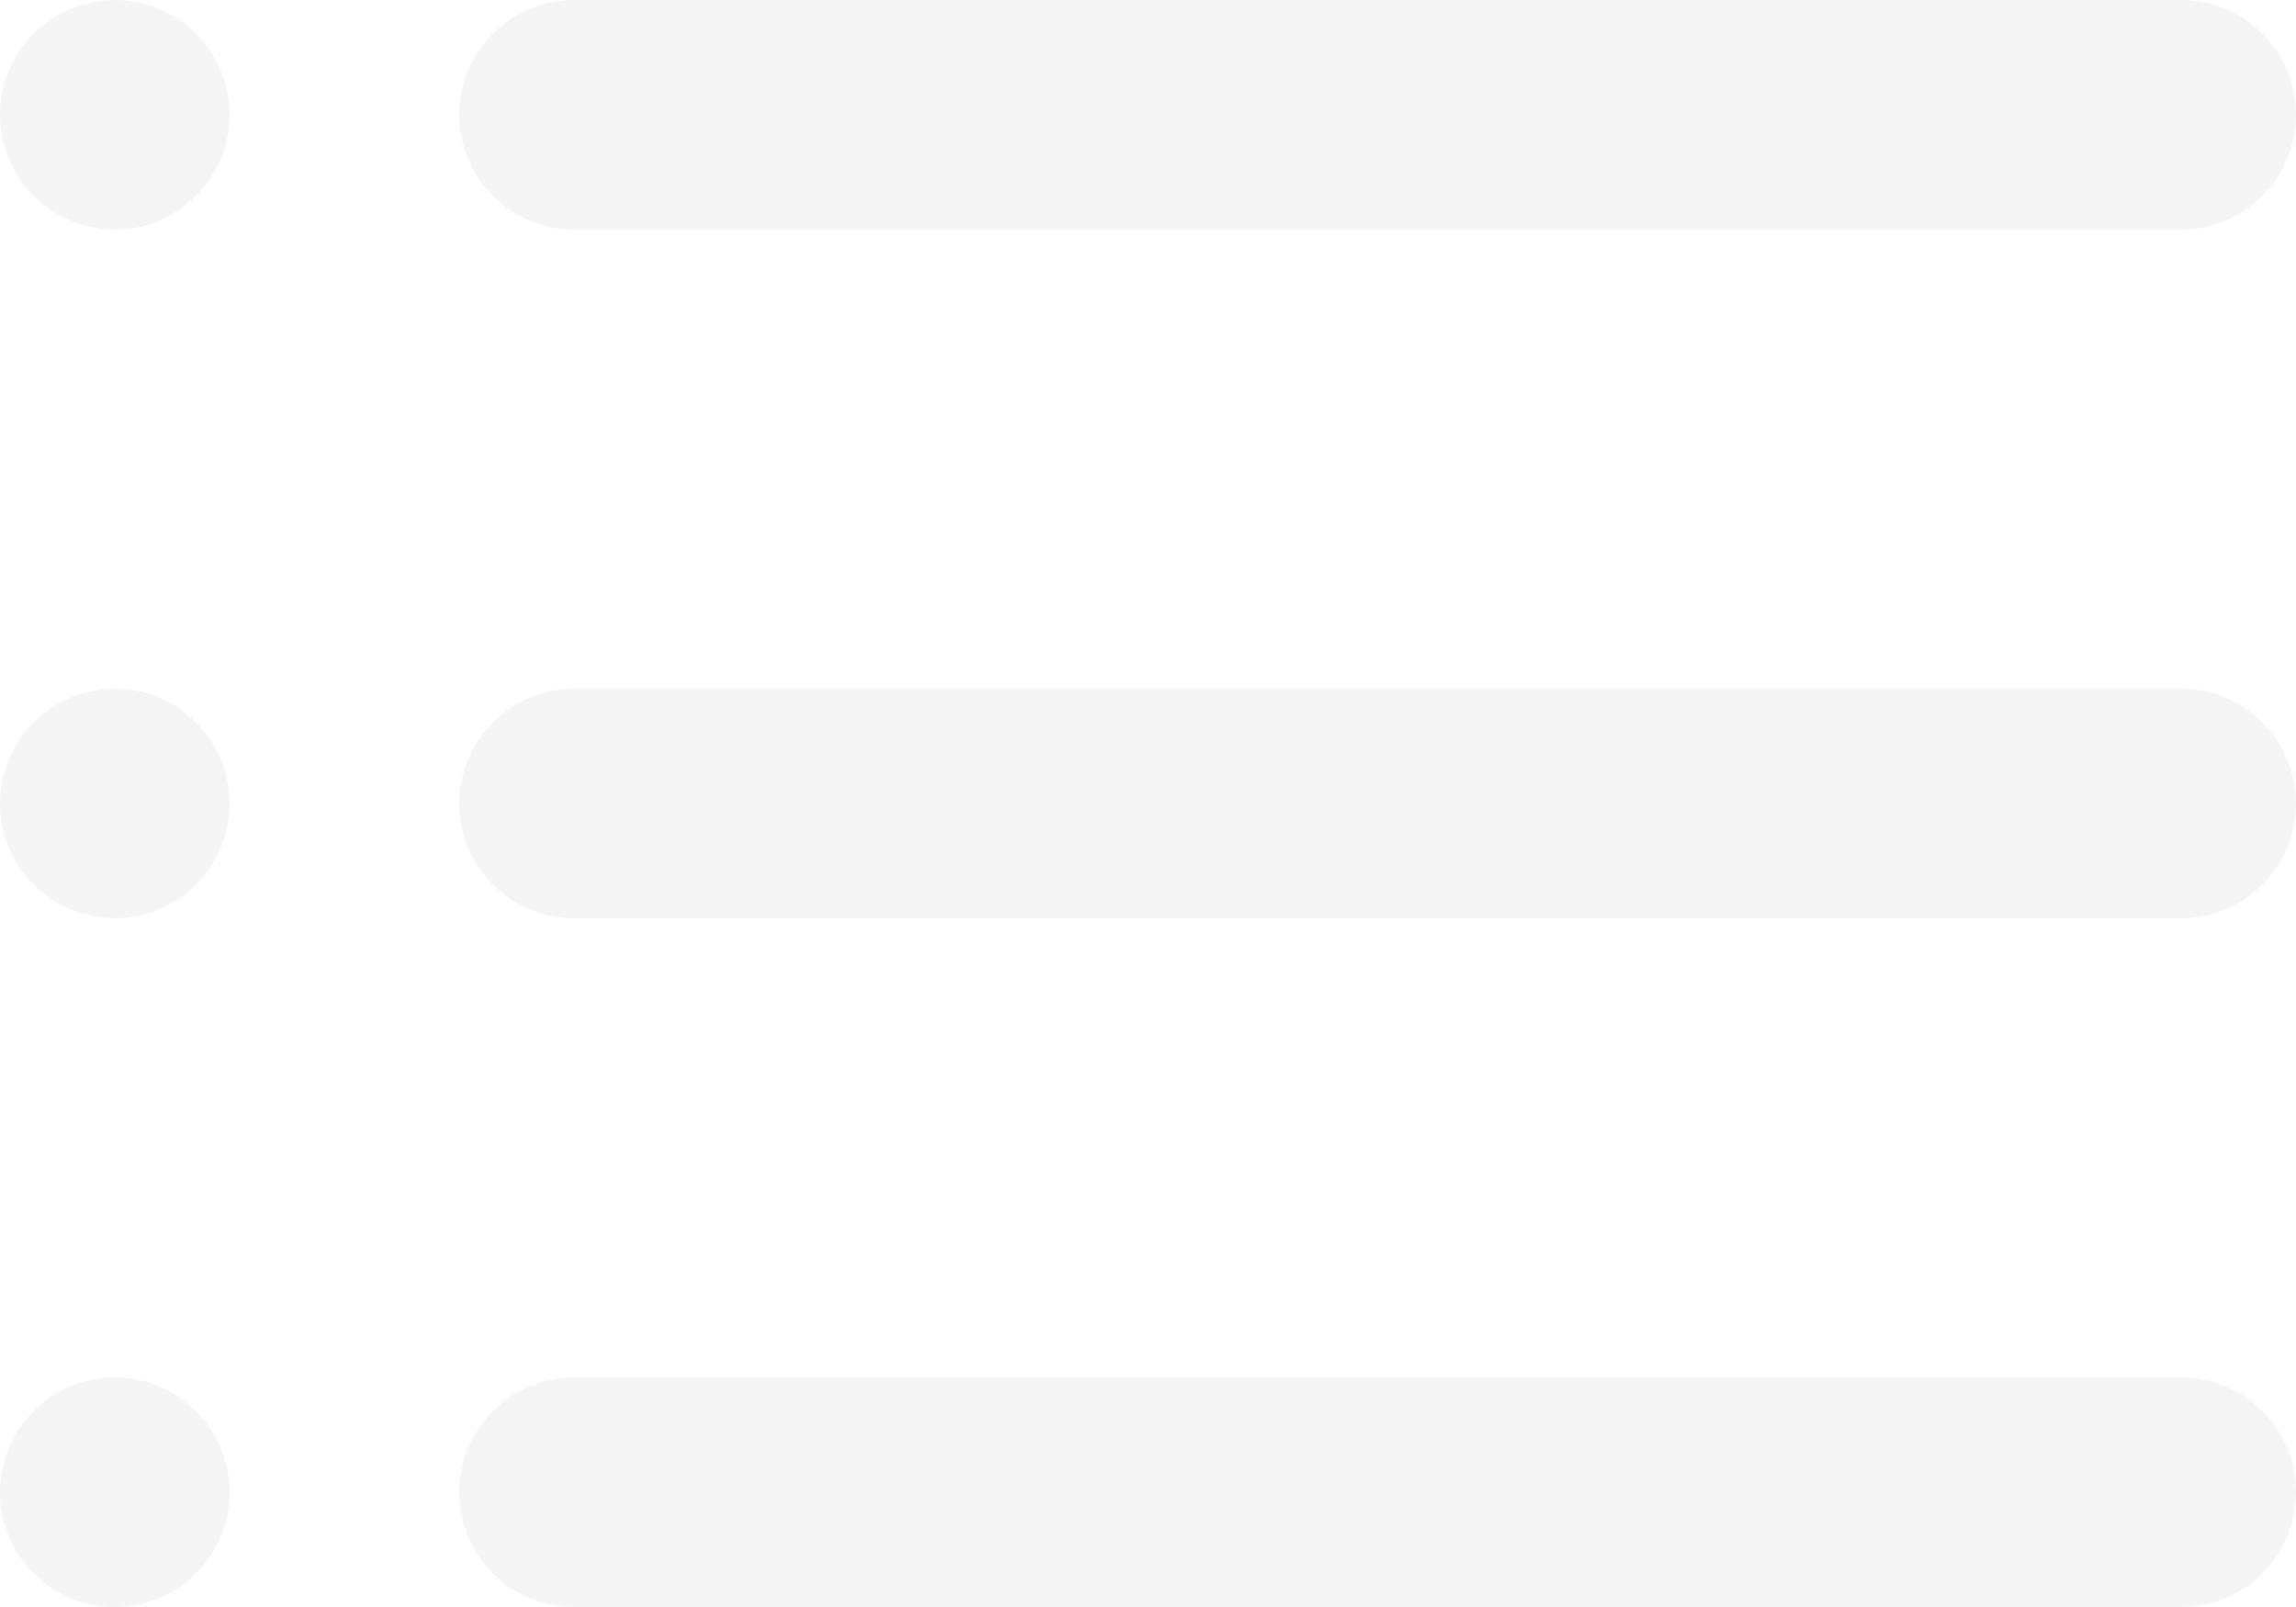
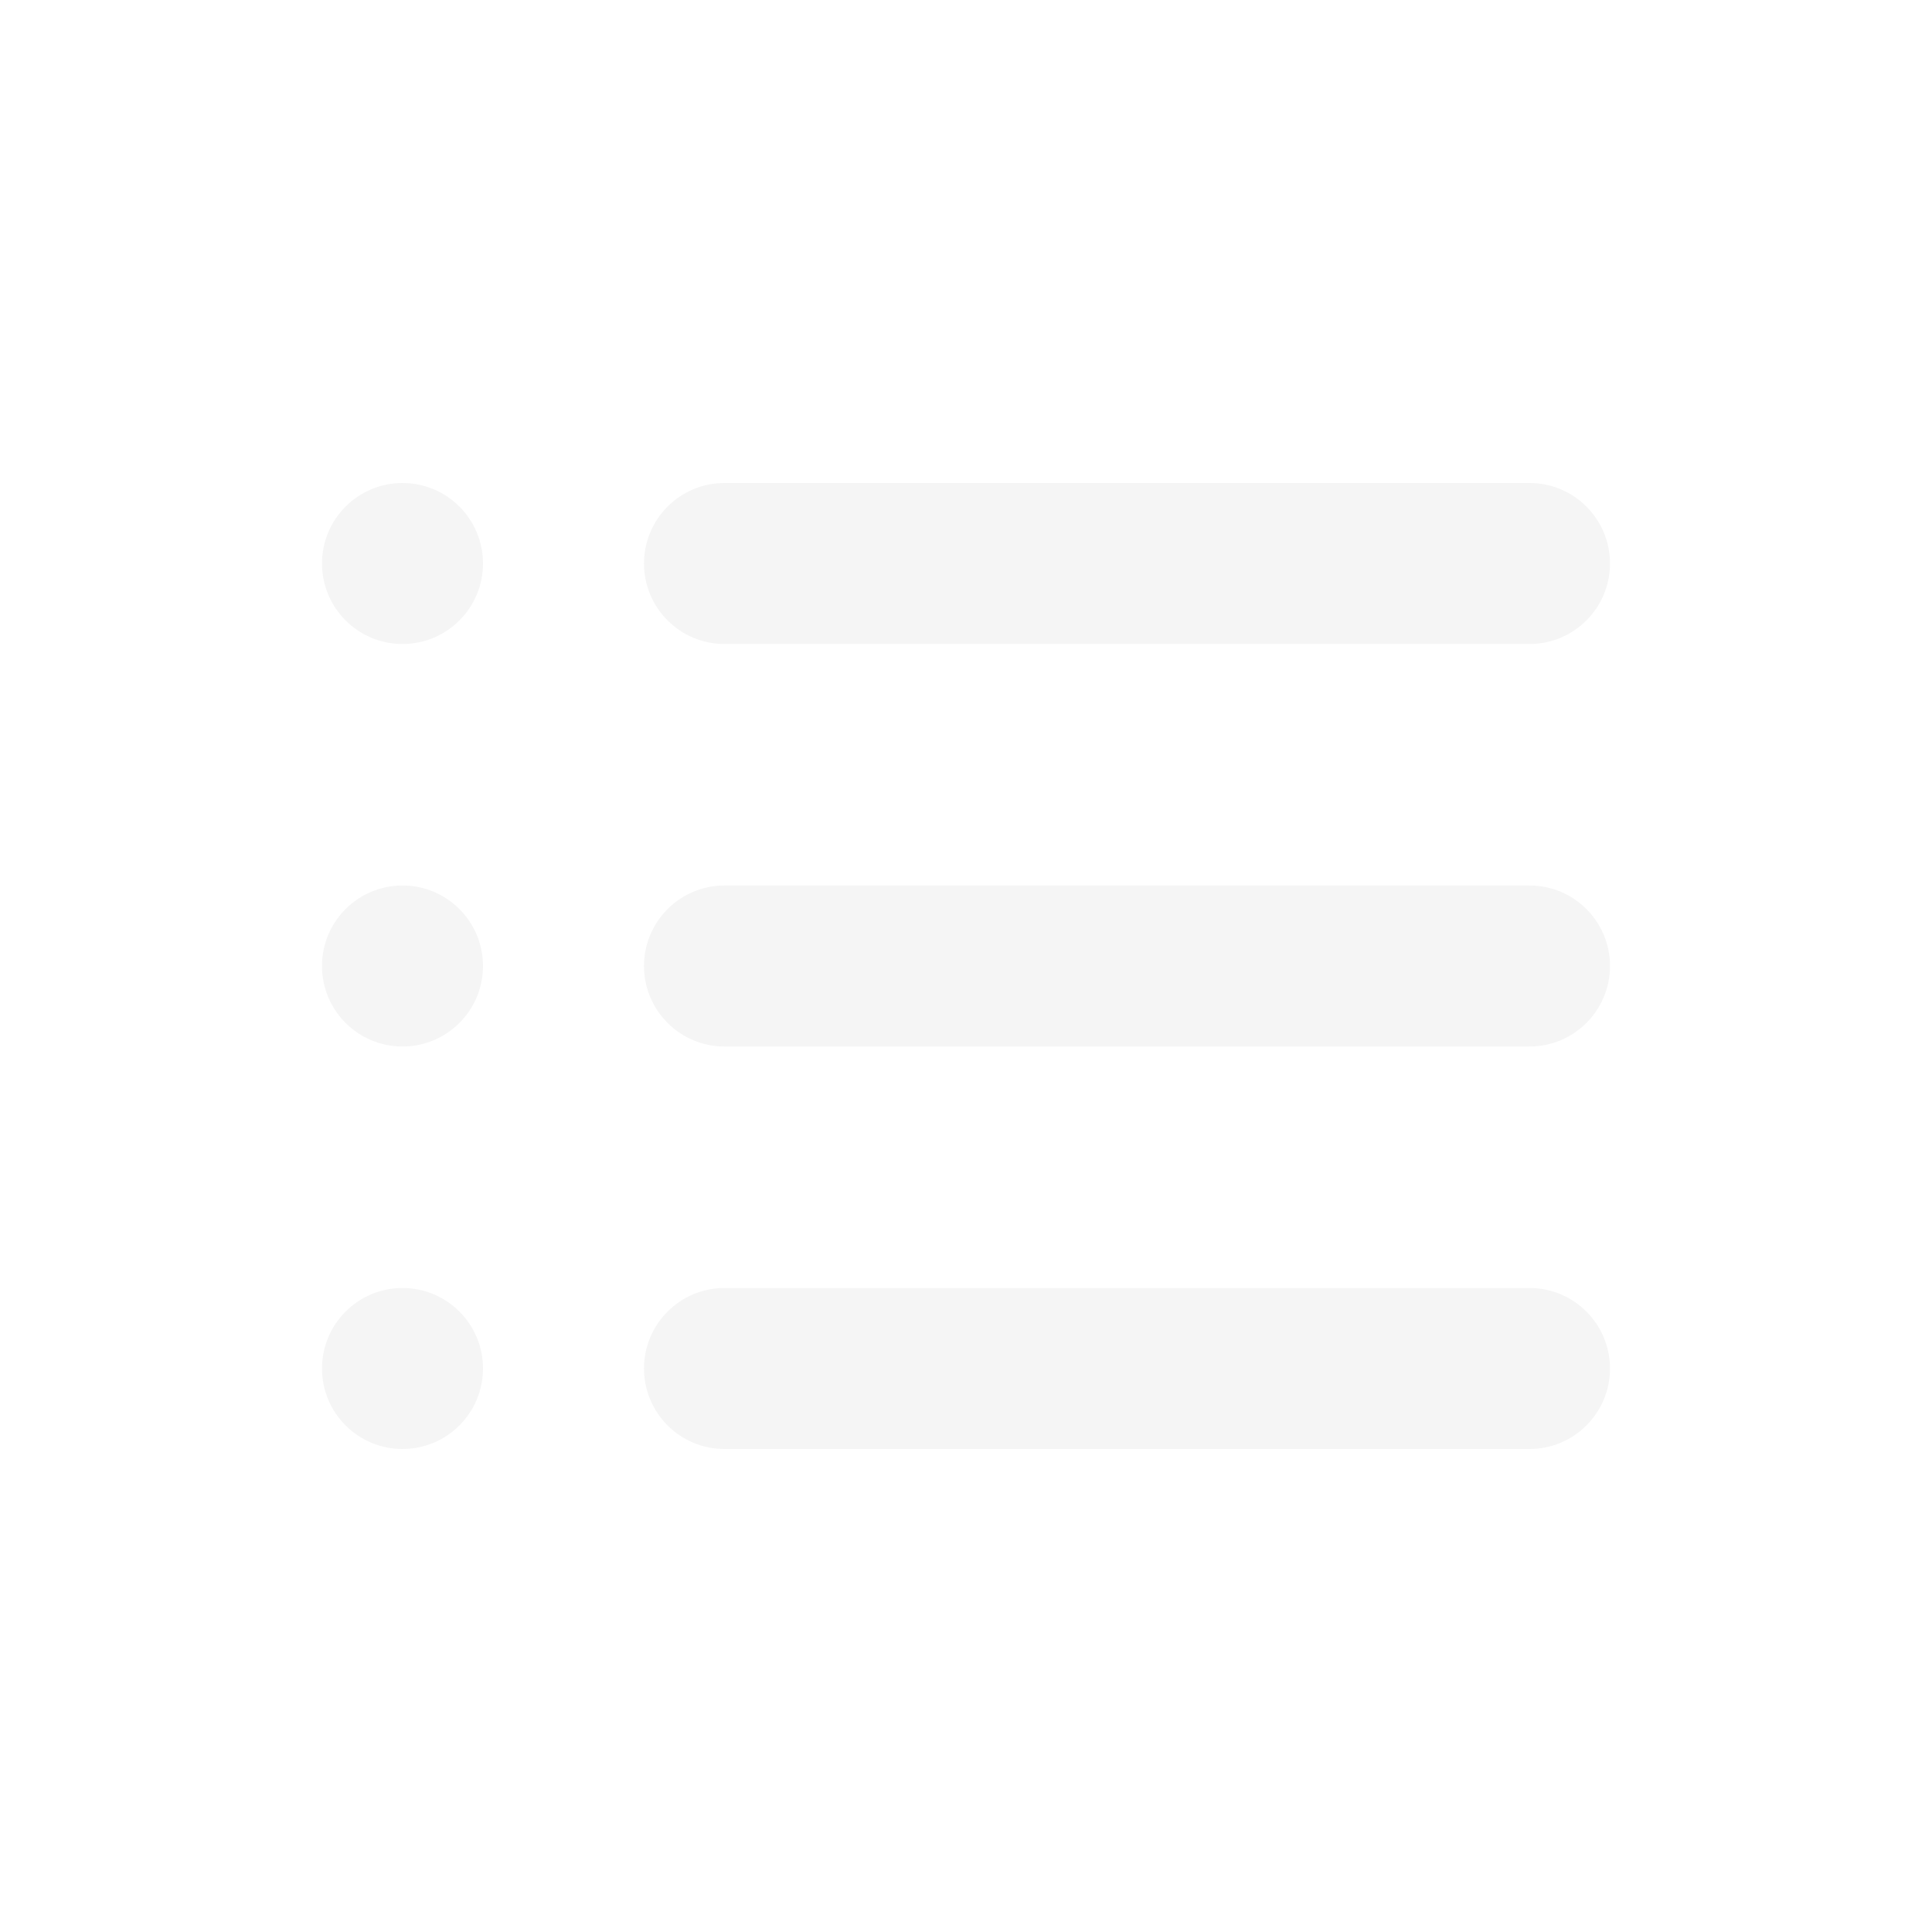
- <svg xmlns="http://www.w3.org/2000/svg" width="20" height="14" viewBox="0 0 20 14" fill="none">
-   <circle cx="1" cy="1" r="1" fill="#F5F5F5" />
-   <rect x="4" width="16" height="2" rx="1" fill="#F5F5F5" />
-   <circle cx="1" cy="7" r="1" fill="#F5F5F5" />
-   <circle cx="1" cy="13" r="1" fill="#F5F5F5" />
-   <rect x="4" y="6" width="16" height="2" rx="1" fill="#F5F5F5" />
-   <rect x="4" y="12" width="16" height="2" rx="1" fill="#F5F5F5" />
+ <svg xmlns="http://www.w3.org/2000/svg" width="24" height="24" viewBox="0 0 24 24" fill="none">
+   <circle cx="5" cy="7" r="1" fill="#F5F5F5" />
+   <rect x="8" y="6" width="12" height="2" rx="1" fill="#F5F5F5" />
+   <circle cx="5" cy="12" r="1" fill="#F5F5F5" />
+   <circle cx="5" cy="17" r="1" fill="#F5F5F5" />
+   <rect x="8" y="11" width="12" height="2" rx="1" fill="#F5F5F5" />
+   <rect x="8" y="16" width="12" height="2" rx="1" fill="#F5F5F5" />
</svg>
